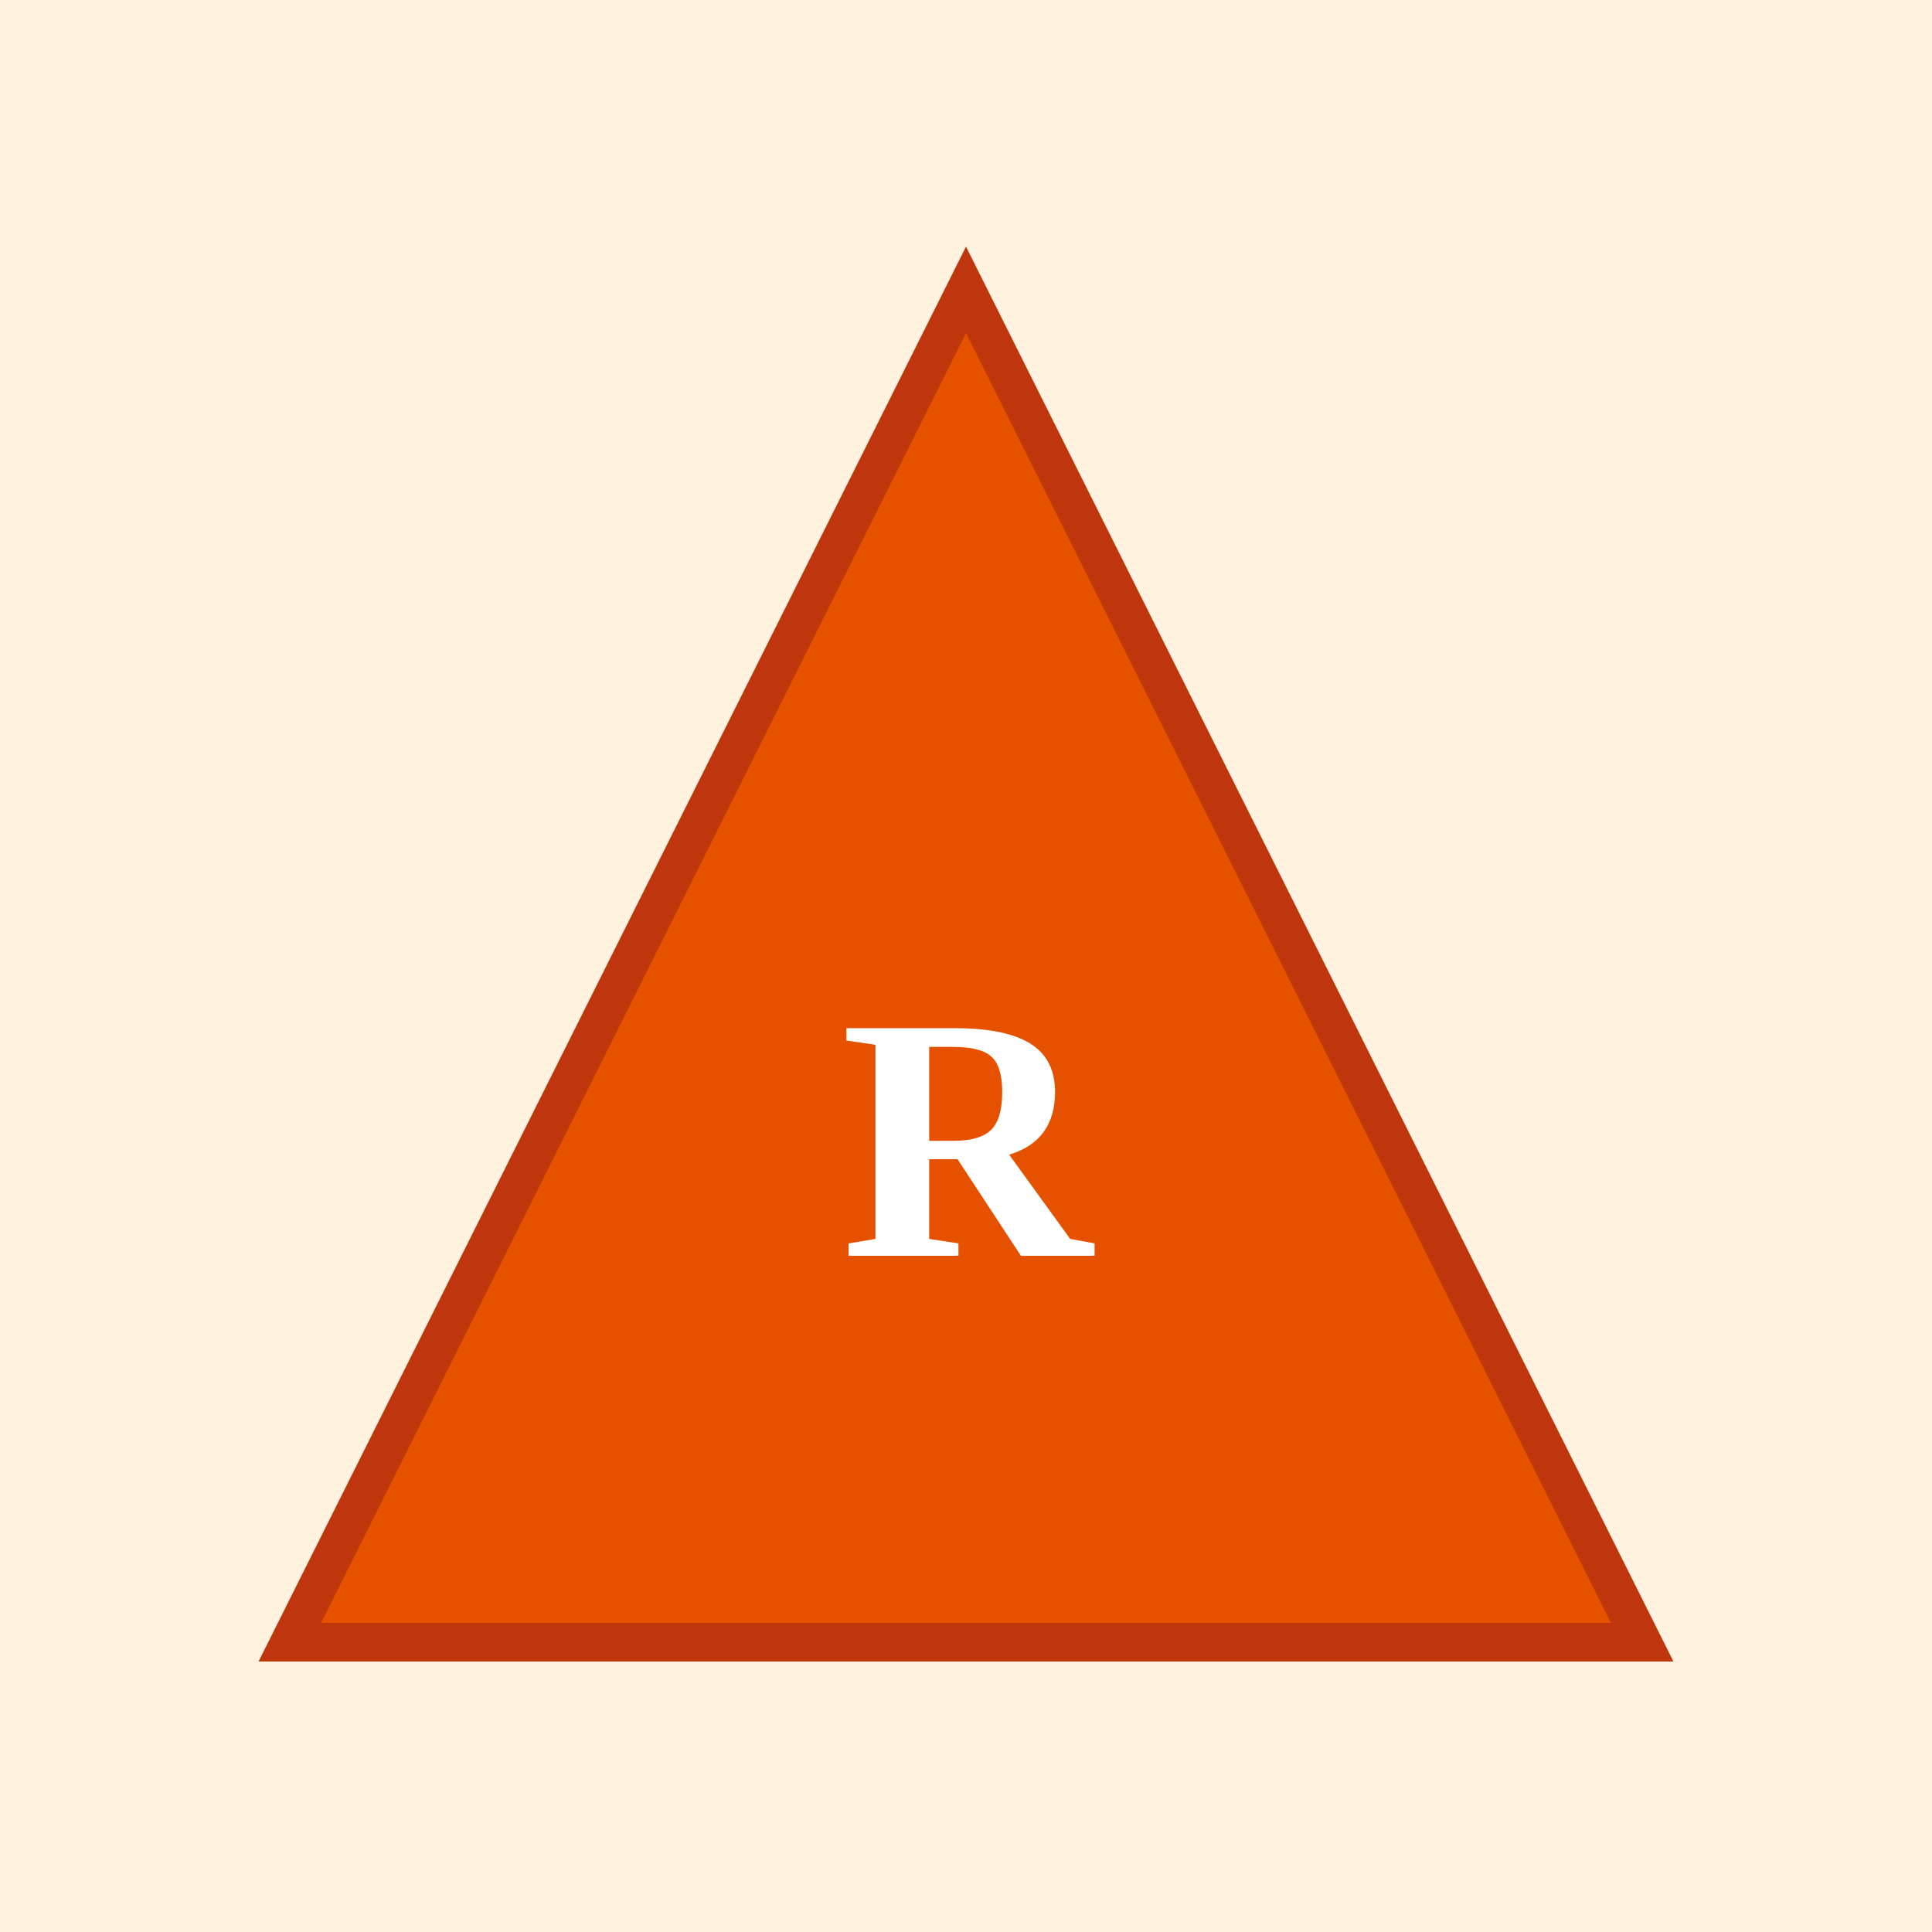
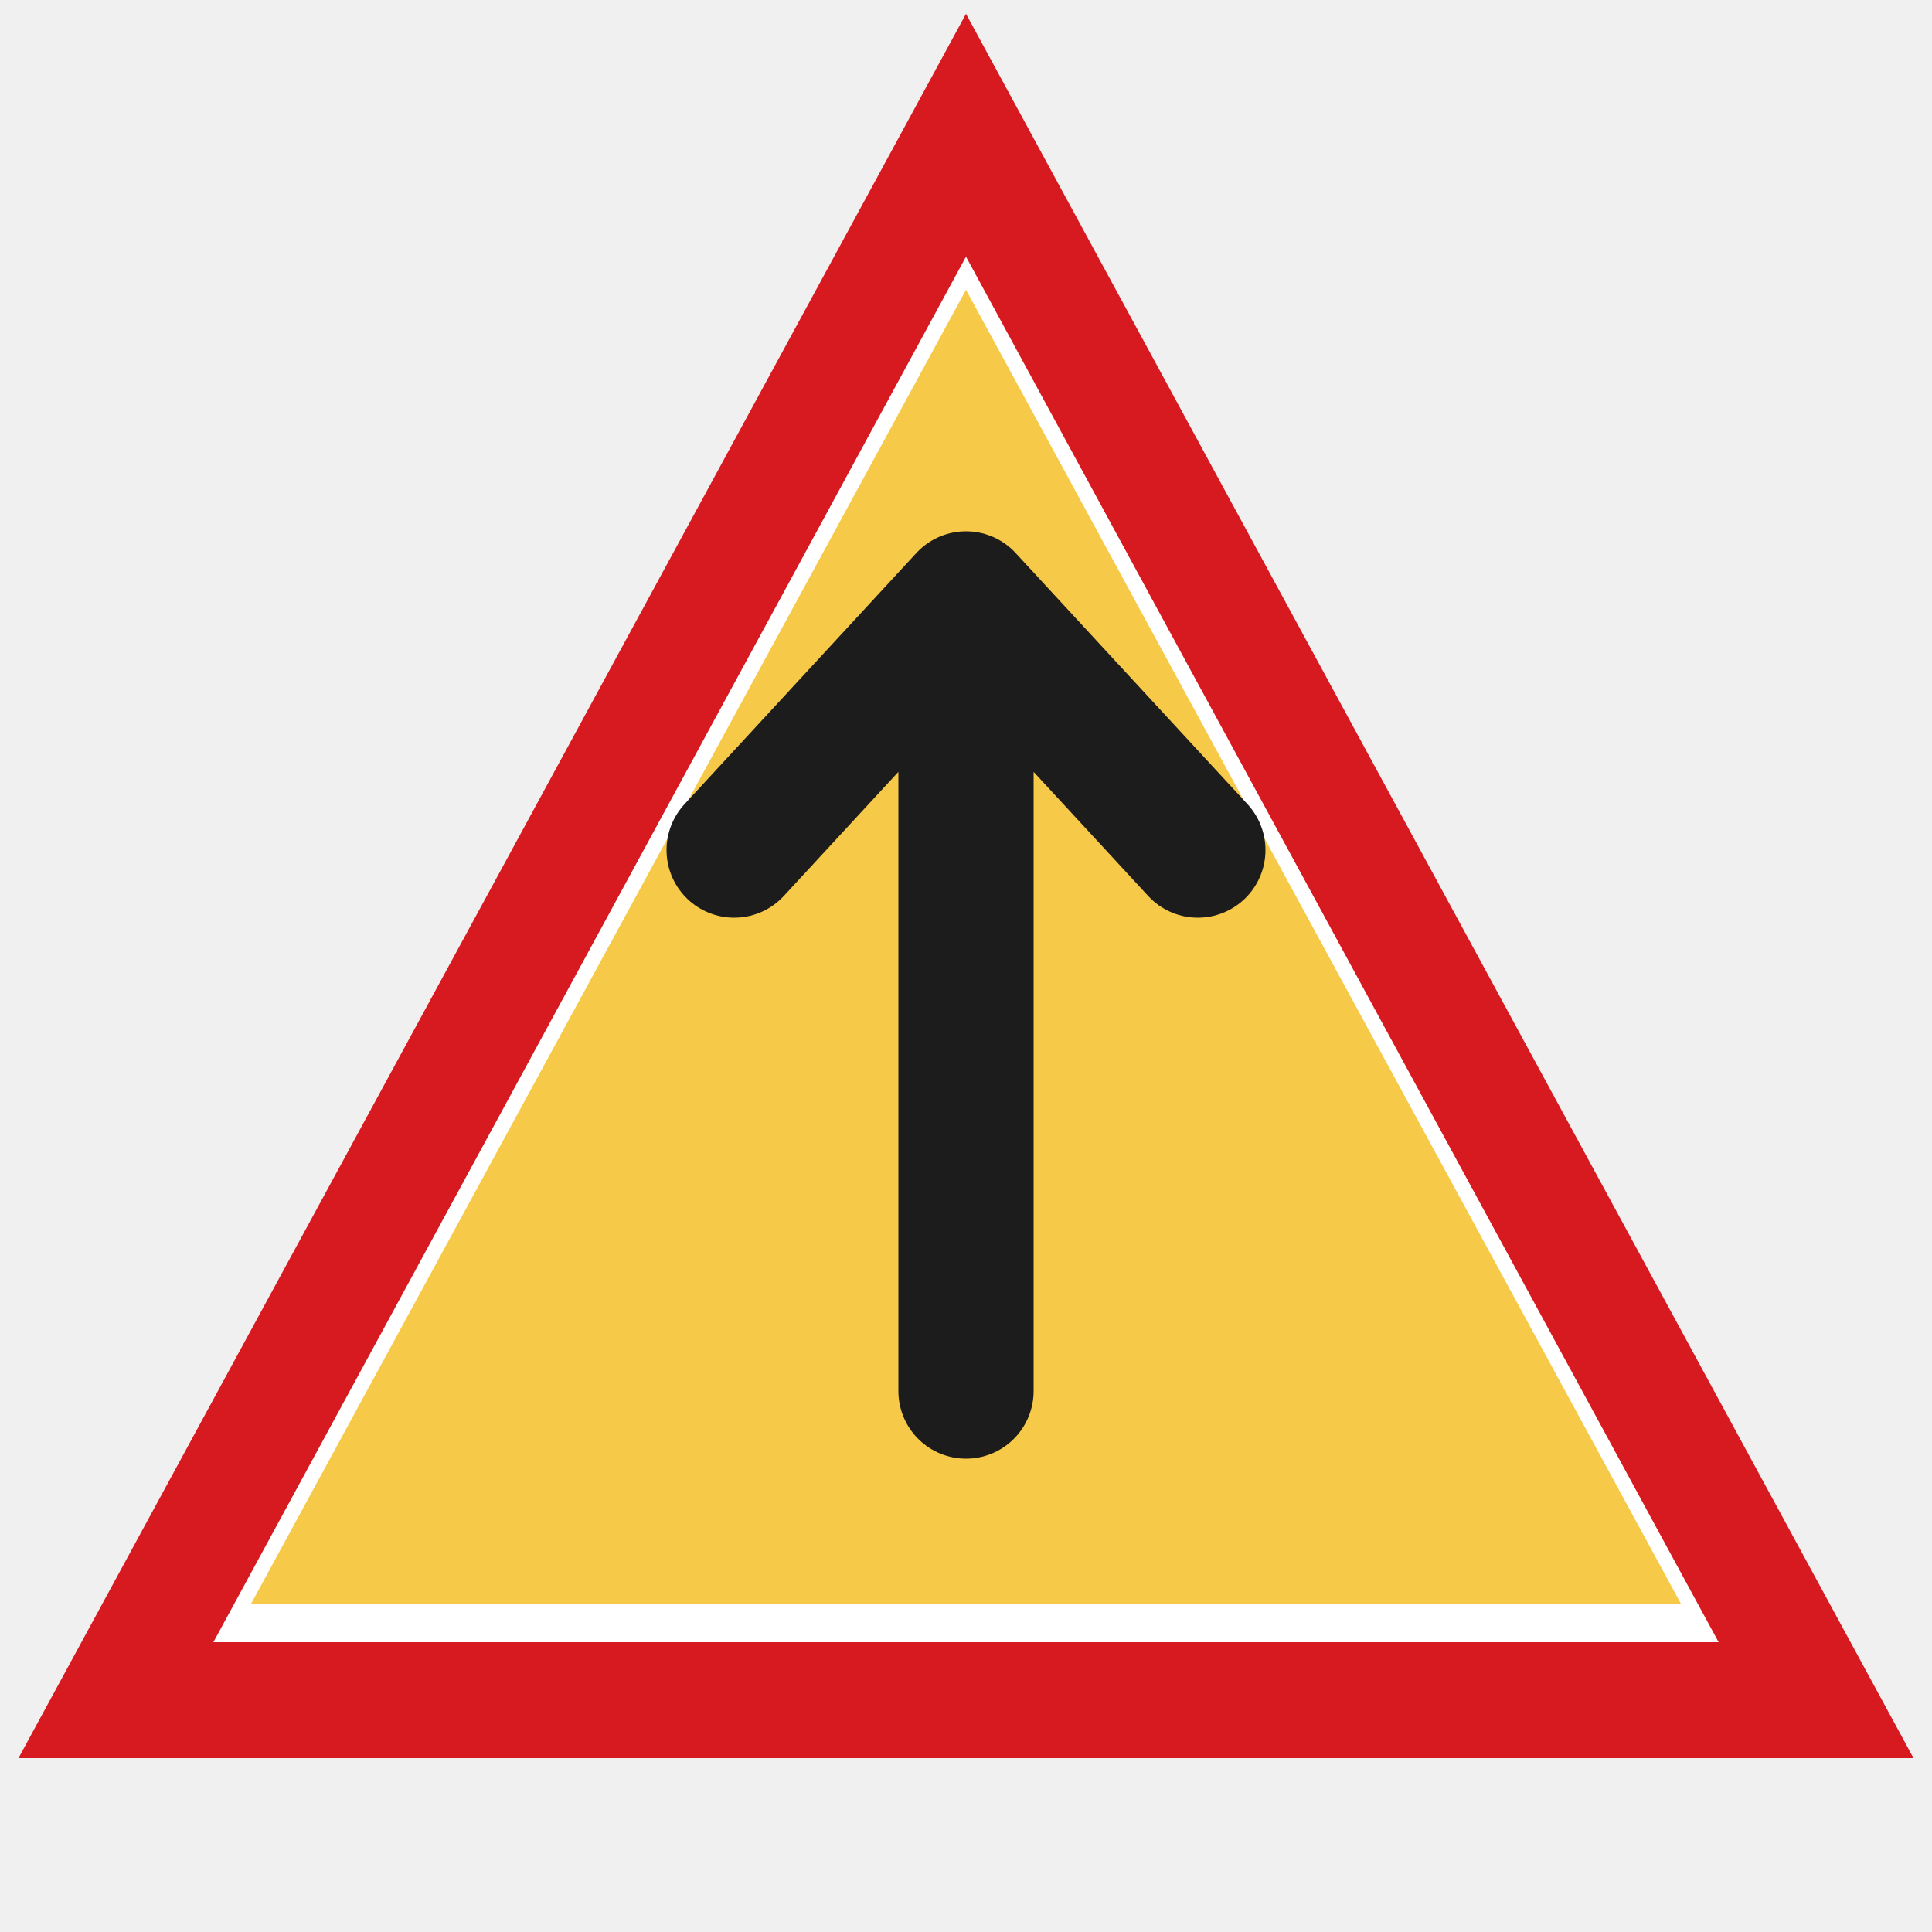
- <svg xmlns="http://www.w3.org/2000/svg" viewBox="0 0 100 100">
-   <rect width="100" height="100" fill="#fff3e0" />
-   <polygon points="50,15 85,85 15,85" fill="#e65100" stroke="#bf360c" stroke-width="2" />
-   <text x="50" y="65" text-anchor="middle" font-size="18" font-weight="bold" fill="#fff">R</text>
+ <svg xmlns="http://www.w3.org/2000/svg" viewBox="0 0 100 100" role="img" aria-labelledby="title">
+   <path d="M50 7 94 88H6Z" fill="#fff" stroke="#d71920" stroke-width="6" />
+   <path d="M50 15 87 83H13Z" fill="#f7c948" />
+   <path d="M50 72V31m0 0-12 13m12-13 12 13" fill="none" stroke="#1c1c1c" stroke-width="7" stroke-linecap="round" />
</svg>
